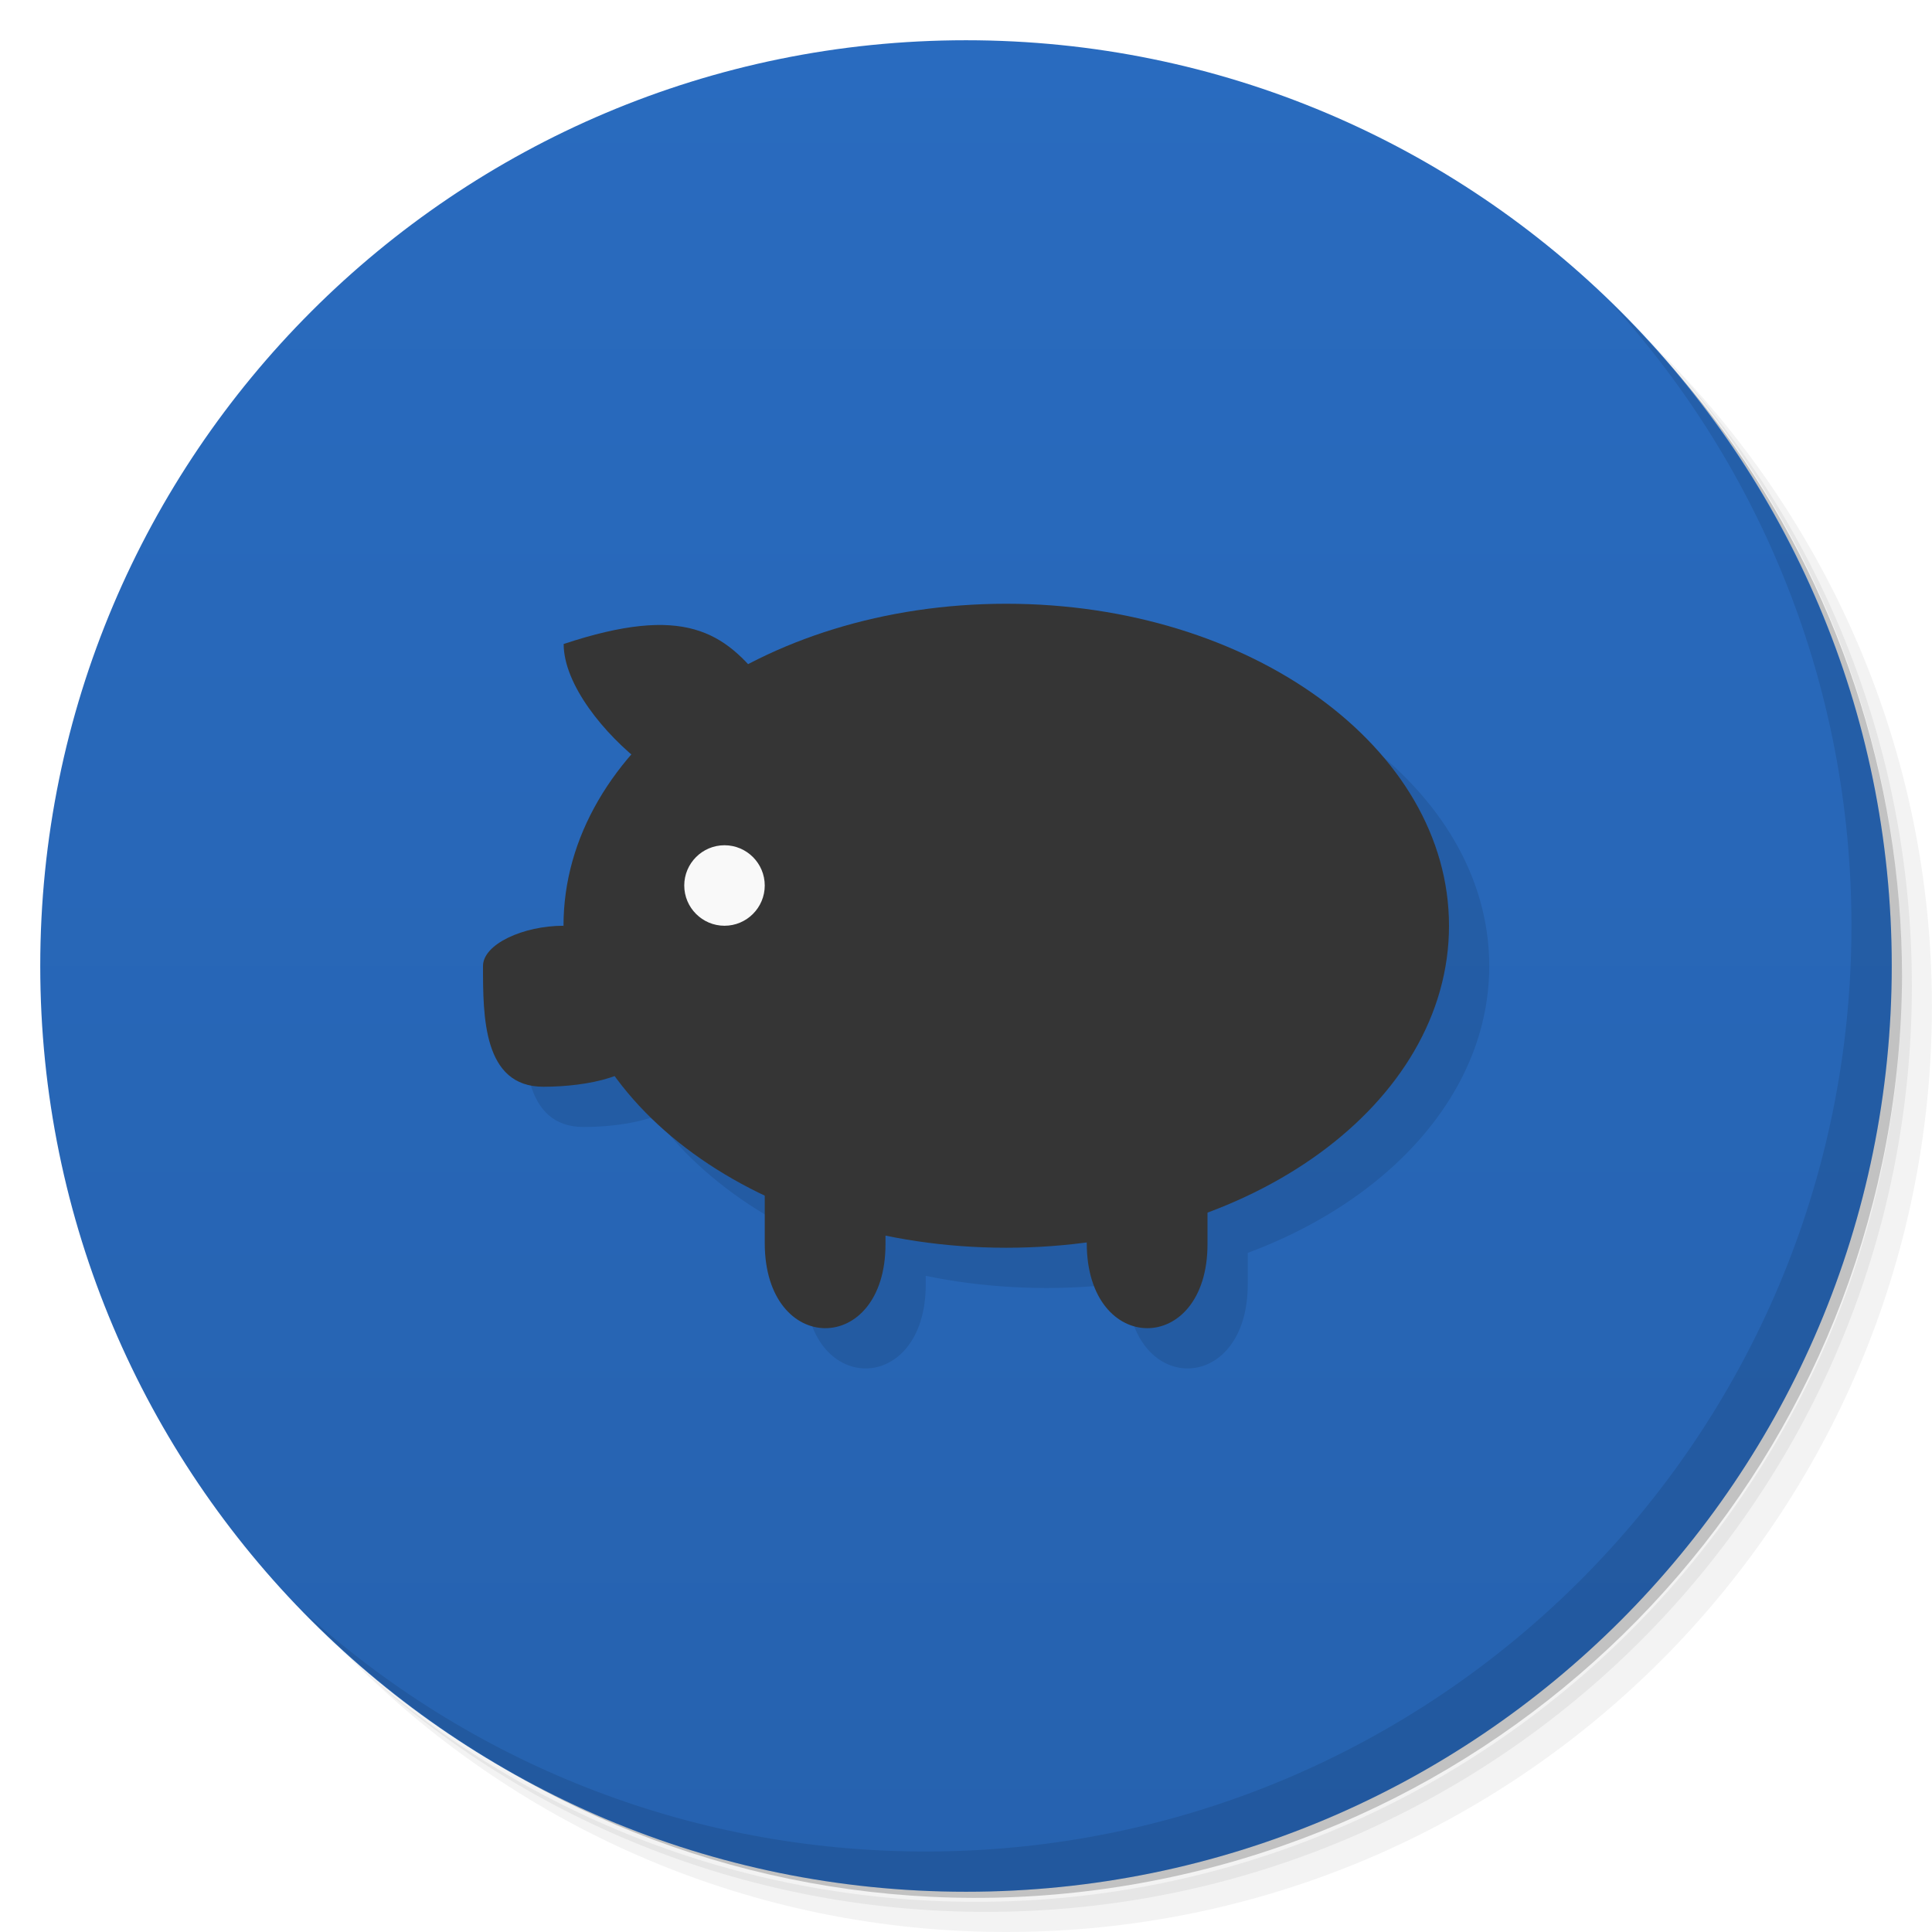
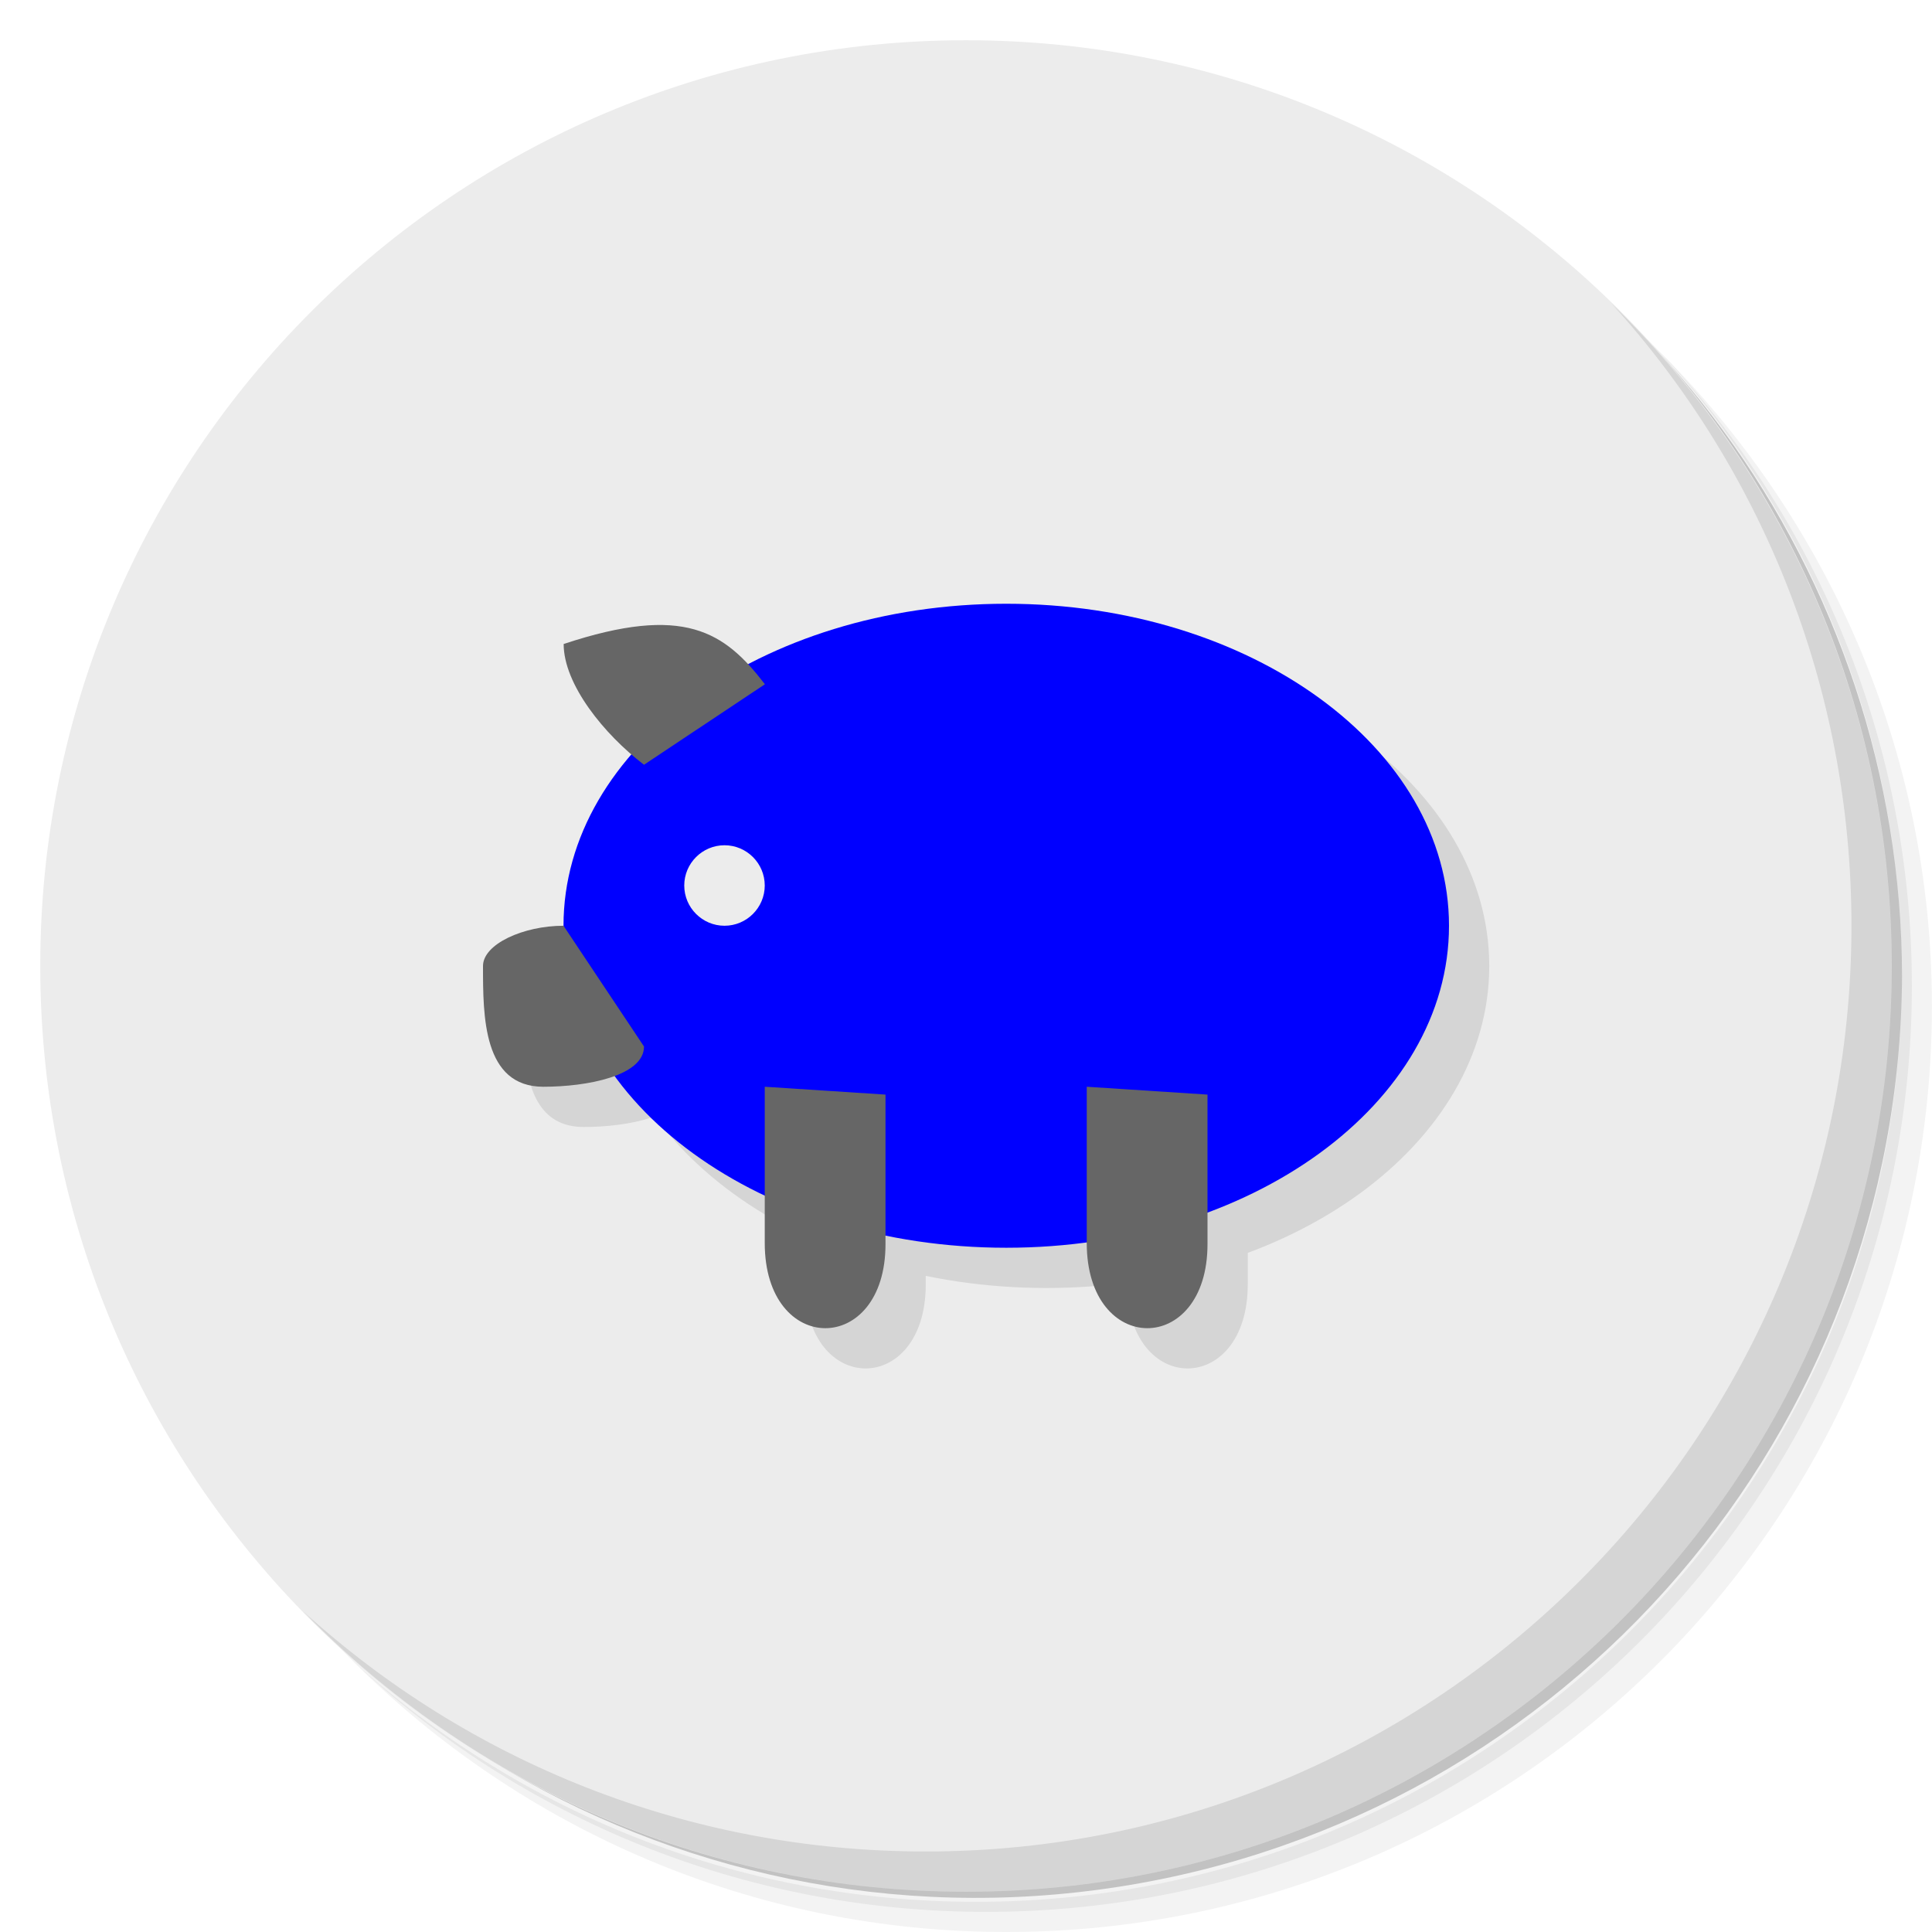
- <svg xmlns="http://www.w3.org/2000/svg" viewBox="0 0 48 48">
-   <defs>
+ <svg xmlns="http://www.w3.org/2000/svg" viewBox="0 0 48 48" id="svg2" version="1.1">
+   <defs id="defs4">
    <linearGradient id="linearGradient3847" x1="1" x2="47" gradientUnits="userSpaceOnUse">
-       <stop style="stop-color:#2662af;stop-opacity:1" />
-       <stop offset="1" style="stop-color:#296bbf;stop-opacity:1" />
+       <stop style="stop-color:#2662af;stop-opacity:1" id="stop7" />
+       <stop offset="1" style="stop-color:#296bbf;stop-opacity:1" id="stop9" />
    </linearGradient>
  </defs>
-   <g>
-     <path d="m 36.31 5 c 5.859 4.062 9.688 10.831 9.688 18.5 c 0 12.426 -10.07 22.5 -22.5 22.5 c -7.669 0 -14.438 -3.828 -18.5 -9.688 c 1.037 1.822 2.306 3.499 3.781 4.969 c 4.085 3.712 9.514 5.969 15.469 5.969 c 12.703 0 23 -10.298 23 -23 c 0 -5.954 -2.256 -11.384 -5.969 -15.469 c -1.469 -1.475 -3.147 -2.744 -4.969 -3.781 z m 4.969 3.781 c 3.854 4.113 6.219 9.637 6.219 15.719 c 0 12.703 -10.297 23 -23 23 c -6.081 0 -11.606 -2.364 -15.719 -6.219 c 4.16 4.144 9.883 6.719 16.219 6.719 c 12.703 0 23 -10.298 23 -23 c 0 -6.335 -2.575 -12.06 -6.719 -16.219 z" style="opacity:0.05" />
-     <path d="m 41.28 8.781 c 3.712 4.085 5.969 9.514 5.969 15.469 c 0 12.703 -10.297 23 -23 23 c -5.954 0 -11.384 -2.256 -15.469 -5.969 c 4.113 3.854 9.637 6.219 15.719 6.219 c 12.703 0 23 -10.298 23 -23 c 0 -6.081 -2.364 -11.606 -6.219 -15.719 z" style="opacity:0.1" />
-     <path d="m 31.25 2.375 c 8.615 3.154 14.75 11.417 14.75 21.13 c 0 12.426 -10.07 22.5 -22.5 22.5 c -9.708 0 -17.971 -6.135 -21.12 -14.75 a 23 23 0 0 0 44.875 -7 a 23 23 0 0 0 -16 -21.875 z" style="opacity:0.2" />
+   <g id="g11">
+     <path d="m 36.31 5 c 5.859 4.062 9.688 10.831 9.688 18.5 c 0 12.426 -10.07 22.5 -22.5 22.5 c -7.669 0 -14.438 -3.828 -18.5 -9.688 c 1.037 1.822 2.306 3.499 3.781 4.969 c 4.085 3.712 9.514 5.969 15.469 5.969 c 12.703 0 23 -10.298 23 -23 c 0 -5.954 -2.256 -11.384 -5.969 -15.469 c -1.469 -1.475 -3.147 -2.744 -4.969 -3.781 z m 4.969 3.781 c 3.854 4.113 6.219 9.637 6.219 15.719 c 0 12.703 -10.297 23 -23 23 c -6.081 0 -11.606 -2.364 -15.719 -6.219 c 4.16 4.144 9.883 6.719 16.219 6.719 c 12.703 0 23 -10.298 23 -23 c 0 -6.335 -2.575 -12.06 -6.719 -16.219 z" style="opacity:0.05" id="path13" />
+     <path d="m 41.28 8.781 c 3.712 4.085 5.969 9.514 5.969 15.469 c 0 12.703 -10.297 23 -23 23 c -5.954 0 -11.384 -2.256 -15.469 -5.969 c 4.113 3.854 9.637 6.219 15.719 6.219 c 12.703 0 23 -10.298 23 -23 c 0 -6.081 -2.364 -11.606 -6.219 -15.719 z" style="opacity:0.1" id="path15" />
+     <path d="m 31.25 2.375 c 8.615 3.154 14.75 11.417 14.75 21.13 c 0 12.426 -10.07 22.5 -22.5 22.5 c -9.708 0 -17.971 -6.135 -21.12 -14.75 a 23 23 0 0 0 44.875 -7 a 23 23 0 0 0 -16 -21.875 z" style="opacity:0.2" id="path17" />
  </g>
-   <g transform="matrix(0,-1,1,0,0,48)" style="fill:url(#linearGradient3847);fill-opacity:1">
-     <path d="M 24,1 C 36.703,1 47,11.297 47,24 47,36.703 36.703,47 24,47 11.297,47 1,36.703 1,24 1,11.297 11.297,1 24,1 z" />
+   <g transform="matrix(0,-1,1,0,0,48)" style="fill:#ececec;fill-opacity:1" id="g19">
+     <path d="M 24,1 C 36.703,1 47,11.297 47,24 47,36.703 36.703,47 24,47 11.297,47 1,36.703 1,24 1,11.297 11.297,1 24,1 z" id="path21" style="fill:#ececec" />
  </g>
-   <g>
-     <g>
-       <g transform="translate(1,1)">
-         <g style="opacity:0.1">
-           <g>
-             <path d="m 36 23 c 0 4.418 -4.926 8 -11 8 c -6.074 0 -11 -3.582 -11 -8 c 0 -4.418 4.926 -8 11 -8 c 6.074 0 11 3.582 11 8 m 0 0" style="fill:#000;fill-opacity:1;stroke:none;fill-rule:nonzero" />
-             <path d="m 19 22 c 0 0.551 -0.449 1 -1 1 c -0.551 0 -1 -0.449 -1 -1 c 0 -0.551 0.449 -1 1 -1 c 0.551 0 1 0.449 1 1 m 0 0" style="fill:#000;fill-opacity:1;stroke:none;fill-rule:nonzero" />
-             <path d="m 19 27 l 0 3.883 c 0 2.816 3 2.816 3 0.027 l 0 -3.715 m -3 -0.195" style="fill:#000;fill-opacity:1;stroke:none;fill-rule:nonzero" />
-             <path d="m 27 27 l 0 3.883 c 0 2.816 3 2.816 3 0.027 l 0 -3.715 m -3 -0.195" style="fill:#000;fill-opacity:1;stroke:none;fill-rule:nonzero" />
-             <path d="m 21.711 17.824 c 2.84 -1.09 4.734 -1.09 7.578 0 c 0.945 0.363 0.945 1.523 0 1.086 c -2.844 -1.086 -4.738 -1.086 -7.578 0 c -0.945 0.391 -0.945 -0.699 0 -1.086 m 0 0" style="fill:#000;fill-opacity:1;stroke:none;fill-rule:nonzero" />
-             <path d="m 16 19 c -0.996 -0.758 -1.996 -2 -1.996 -3 c 3 -0.996 4 -0.301 5 1 m -3 2" style="fill:#000;fill-opacity:1;stroke:none;fill-rule:nonzero" />
-             <path d="m 14 23 c -1 0 -2 0.457 -2 1 c 0 1.25 0 3 1.5 3 c 1.086 0 2.5 -0.27 2.5 -1 m -2 -3" style="fill:#000;fill-opacity:1;stroke:none;fill-rule:nonzero" />
+   <g id="g23">
+     <g id="g25">
+       <g transform="translate(1,1)" id="g27">
+         <g style="opacity:0.1" id="g29">
+           <g id="g31">
+             <path d="m 36 23 c 0 4.418 -4.926 8 -11 8 c -6.074 0 -11 -3.582 -11 -8 c 0 -4.418 4.926 -8 11 -8 c 6.074 0 11 3.582 11 8 m 0 0" style="fill:#000;fill-opacity:1;stroke:none;fill-rule:nonzero" id="path33" />
+             <path d="m 19 22 c 0 0.551 -0.449 1 -1 1 c -0.551 0 -1 -0.449 -1 -1 c 0 -0.551 0.449 -1 1 -1 c 0.551 0 1 0.449 1 1 m 0 0" style="fill:#000;fill-opacity:1;stroke:none;fill-rule:nonzero" id="path35" />
+             <path d="m 19 27 l 0 3.883 c 0 2.816 3 2.816 3 0.027 l 0 -3.715 m -3 -0.195" style="fill:#000;fill-opacity:1;stroke:none;fill-rule:nonzero" id="path37" />
+             <path d="m 27 27 l 0 3.883 c 0 2.816 3 2.816 3 0.027 l 0 -3.715 m -3 -0.195" style="fill:#000;fill-opacity:1;stroke:none;fill-rule:nonzero" id="path39" />
+             <path d="m 21.711 17.824 c 2.84 -1.09 4.734 -1.09 7.578 0 c 0.945 0.363 0.945 1.523 0 1.086 c -2.844 -1.086 -4.738 -1.086 -7.578 0 c -0.945 0.391 -0.945 -0.699 0 -1.086 m 0 0" style="fill:#000;fill-opacity:1;stroke:none;fill-rule:nonzero" id="path41" />
+             <path d="m 16 19 c -0.996 -0.758 -1.996 -2 -1.996 -3 c 3 -0.996 4 -0.301 5 1 m -3 2" style="fill:#000;fill-opacity:1;stroke:none;fill-rule:nonzero" id="path43" />
+             <path d="m 14 23 c -1 0 -2 0.457 -2 1 c 0 1.25 0 3 1.5 3 c 1.086 0 2.5 -0.27 2.5 -1 m -2 -3" style="fill:#000;fill-opacity:1;stroke:none;fill-rule:nonzero" id="path45" />
          </g>
        </g>
      </g>
    </g>
  </g>
-   <path d="m 36 23 c 0 4.418 -4.926 8 -11 8 -6.074 0 -11 -3.582 -11 -8 0 -4.418 4.926 -8 11 -8 6.074 0 11 3.582 11 8 m 0 0" style="fill:#353535;fill-opacity:1;stroke:none;fill-rule:nonzero" />
-   <path d="m 19 22 c 0 0.551 -0.449 1 -1 1 -0.551 0 -1 -0.449 -1 -1 0 -0.551 0.449 -1 1 -1 0.551 0 1 0.449 1 1 m 0 0" style="fill:#f9f9f9;fill-opacity:1;stroke:none;fill-rule:nonzero" />
-   <path d="m 19,27 0,3.883 c 0,2.816 3,2.816 3,0.027 l 0,-3.715 M 19,27" style="fill:#353535;fill-opacity:1;stroke:none;fill-rule:nonzero" />
-   <path d="m 27,27 0,3.883 c 0,2.816 3,2.816 3,0.027 l 0,-3.715 M 27,27" style="fill:#353535;fill-opacity:1;stroke:none;fill-rule:nonzero" />
-   <path d="m 16 19 c -0.996 -0.758 -1.996 -2 -1.996 -3 3 -0.996 4 -0.301 5 1 m -3 2" style="fill:#353535;fill-opacity:1;stroke:none;fill-rule:nonzero" />
-   <path d="m 14 23 c -1 0 -2 0.457 -2 1 0 1.25 0 3 1.5 3 1.086 0 2.5 -0.27 2.5 -1 m -2 -3" style="fill:#353535;fill-opacity:1;stroke:none;fill-rule:nonzero" />
-   <g>
-     <path d="m 40.03 7.531 c 3.712 4.084 5.969 9.514 5.969 15.469 0 12.703 -10.297 23 -23 23 c -5.954 0 -11.384 -2.256 -15.469 -5.969 4.178 4.291 10.01 6.969 16.469 6.969 c 12.703 0 23 -10.298 23 -23 0 -6.462 -2.677 -12.291 -6.969 -16.469 z" style="opacity:0.1" />
+   <path d="m 36 23 c 0 4.418 -4.926 8 -11 8 -6.074 0 -11 -3.582 -11 -8 0 -4.418 4.926 -8 11 -8 6.074 0 11 3.582 11 8 m 0 0" style="fill:#0000ff;fill-opacity:1;stroke:none;fill-rule:nonzero" id="path47" />
+   <path d="m 19 22 c 0 0.551 -0.449 1 -1 1 -0.551 0 -1 -0.449 -1 -1 0 -0.551 0.449 -1 1 -1 0.551 0 1 0.449 1 1 m 0 0" style="fill:#ececec;fill-opacity:1;stroke:none;fill-rule:nonzero" id="path49" />
+   <path d="m 19,27 0,3.883 c 0,2.816 3,2.816 3,0.027 l 0,-3.715 M 19,27" style="fill:#666666;fill-opacity:1;stroke:none;fill-rule:nonzero" id="path51" />
+   <path d="m 27,27 0,3.883 c 0,2.816 3,2.816 3,0.027 l 0,-3.715 M 27,27" style="fill:#666666;fill-opacity:1;stroke:none;fill-rule:nonzero" id="path53" />
+   <path d="m 16 19 c -0.996 -0.758 -1.996 -2 -1.996 -3 3 -0.996 4 -0.301 5 1 m -3 2" style="fill:#666666;fill-opacity:1;stroke:none;fill-rule:nonzero" id="path55" />
+   <path d="m 14 23 c -1 0 -2 0.457 -2 1 0 1.25 0 3 1.5 3 1.086 0 2.5 -0.27 2.5 -1 m -2 -3" style="fill:#666666;fill-opacity:1;stroke:none;fill-rule:nonzero" id="path57" />
+   <g id="g59">
+     <path d="m 40.03 7.531 c 3.712 4.084 5.969 9.514 5.969 15.469 0 12.703 -10.297 23 -23 23 c -5.954 0 -11.384 -2.256 -15.469 -5.969 4.178 4.291 10.01 6.969 16.469 6.969 c 12.703 0 23 -10.298 23 -23 0 -6.462 -2.677 -12.291 -6.969 -16.469 z" style="opacity:0.1" id="path61" />
  </g>
</svg>
